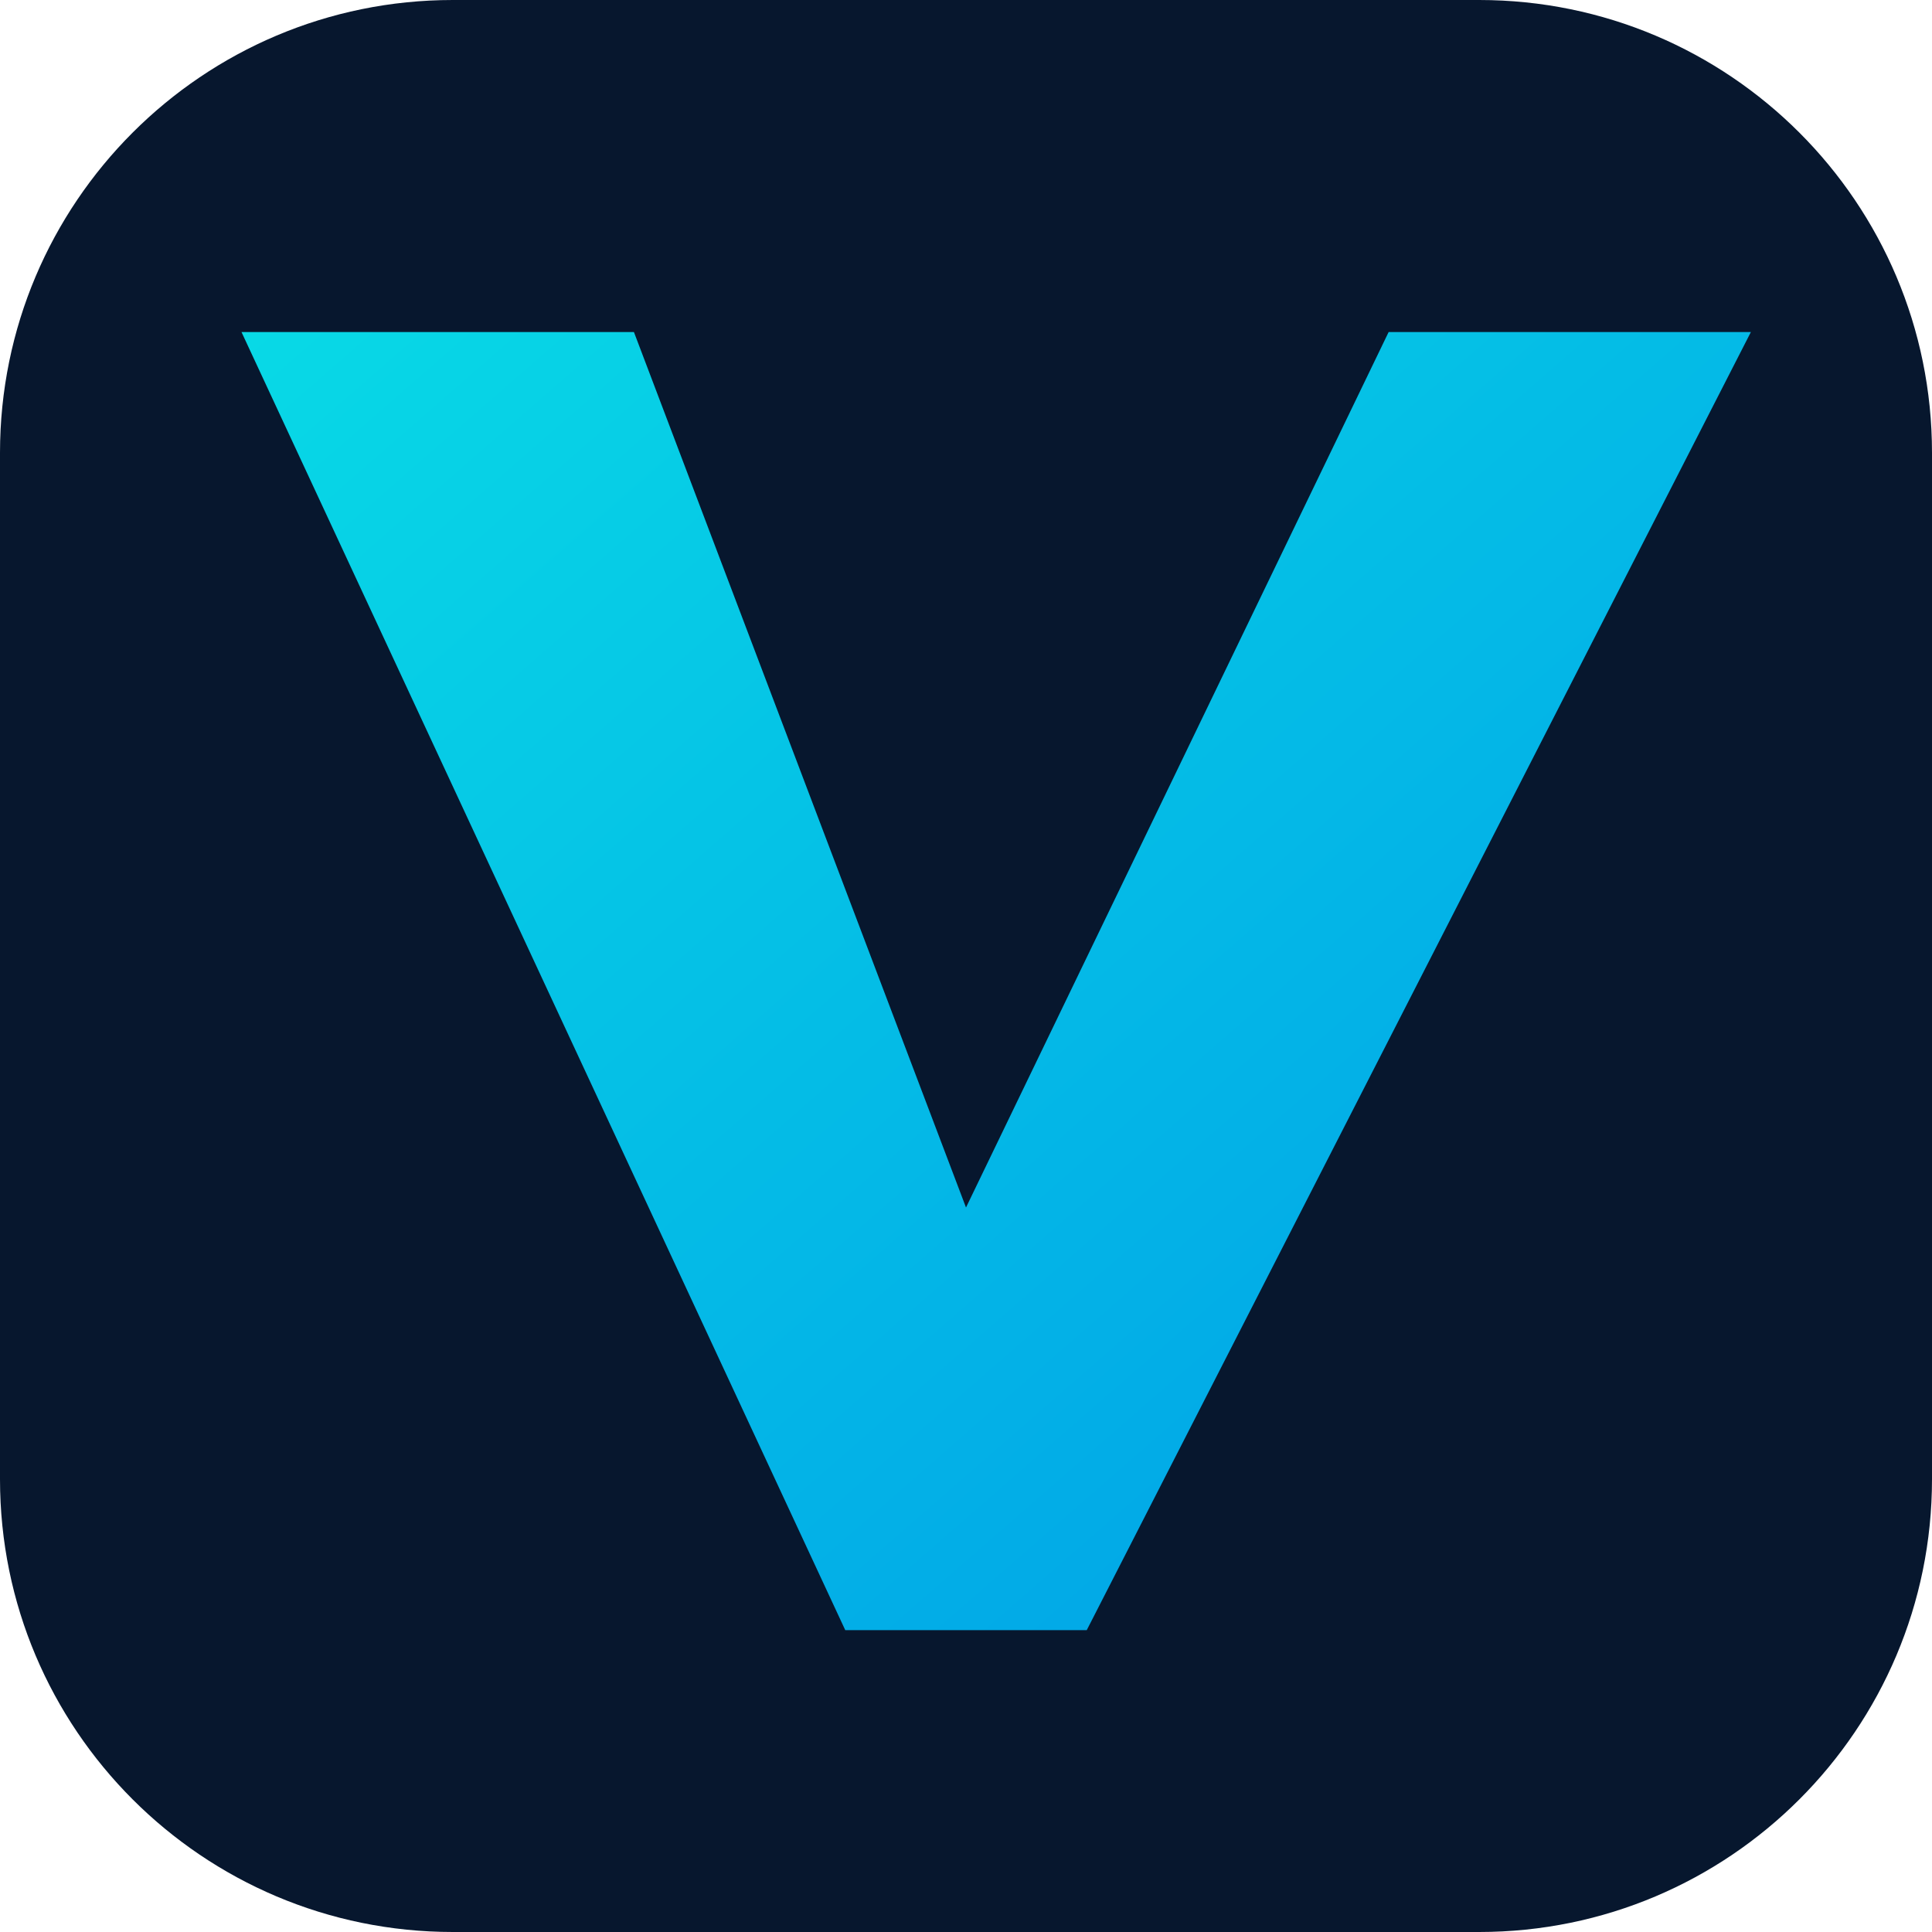
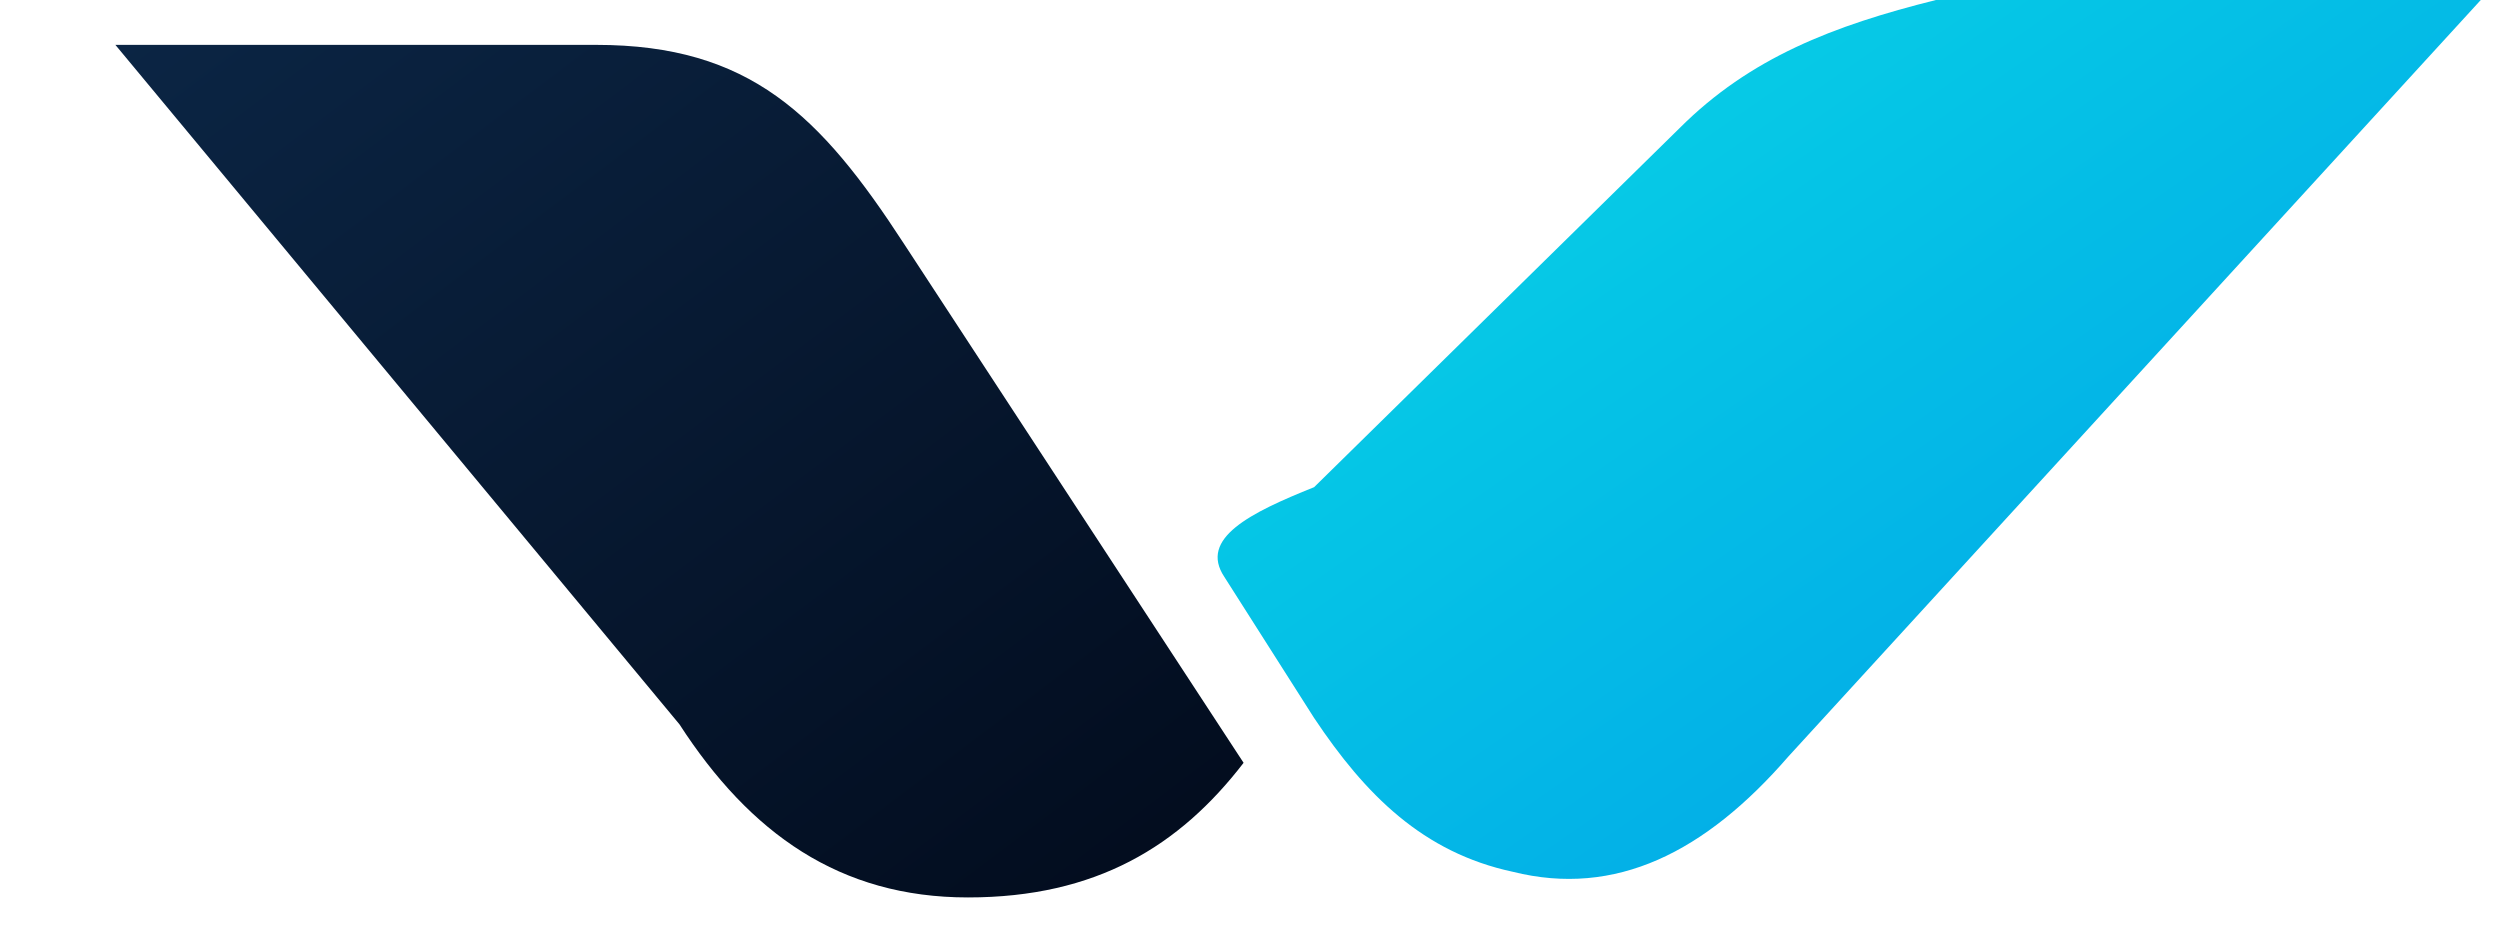
- <svg xmlns="http://www.w3.org/2000/svg" viewBox="0 0 64 64">
+ <svg xmlns="http://www.w3.org/2000/svg" viewBox="0 0 390 145" role="img" aria-labelledby="title">
  <defs>
-     <linearGradient id="v" x1="0" y1="0" x2="1" y2="1">
+     <linearGradient id="cyan" x1="0" y1="0" x2="1" y2="1">
      <stop stop-color="#08d9e6" />
      <stop offset="1" stop-color="#009ce7" />
    </linearGradient>
+     <linearGradient id="navy" x1="0" y1="0" x2="1" y2="1">
+       <stop stop-color="#0b2544" />
+       <stop offset="1" stop-color="#020b1c" />
+     </linearGradient>
  </defs>
-   <rect width="64" height="64" rx="15" fill="#07172e" />
-   <path d="M8 11h13l11 29 14-29h12L36 54h-8z" fill="url(#v)" />
+   <path d="M18 7H93c24 0 35 11 48 31l53 81c-10 13-23 21-43 21-20 0-34-10-45-27L18 7Z" fill="url(#navy)" />
+   <path d="M205 76 262 20c11-11 24-16 40-20h85L279 118c-13 15-27 22-43 18-14-3-23-12-31-24l-14-22c-4-6 4-10 14-14Z" fill="url(#cyan)" />
</svg>
